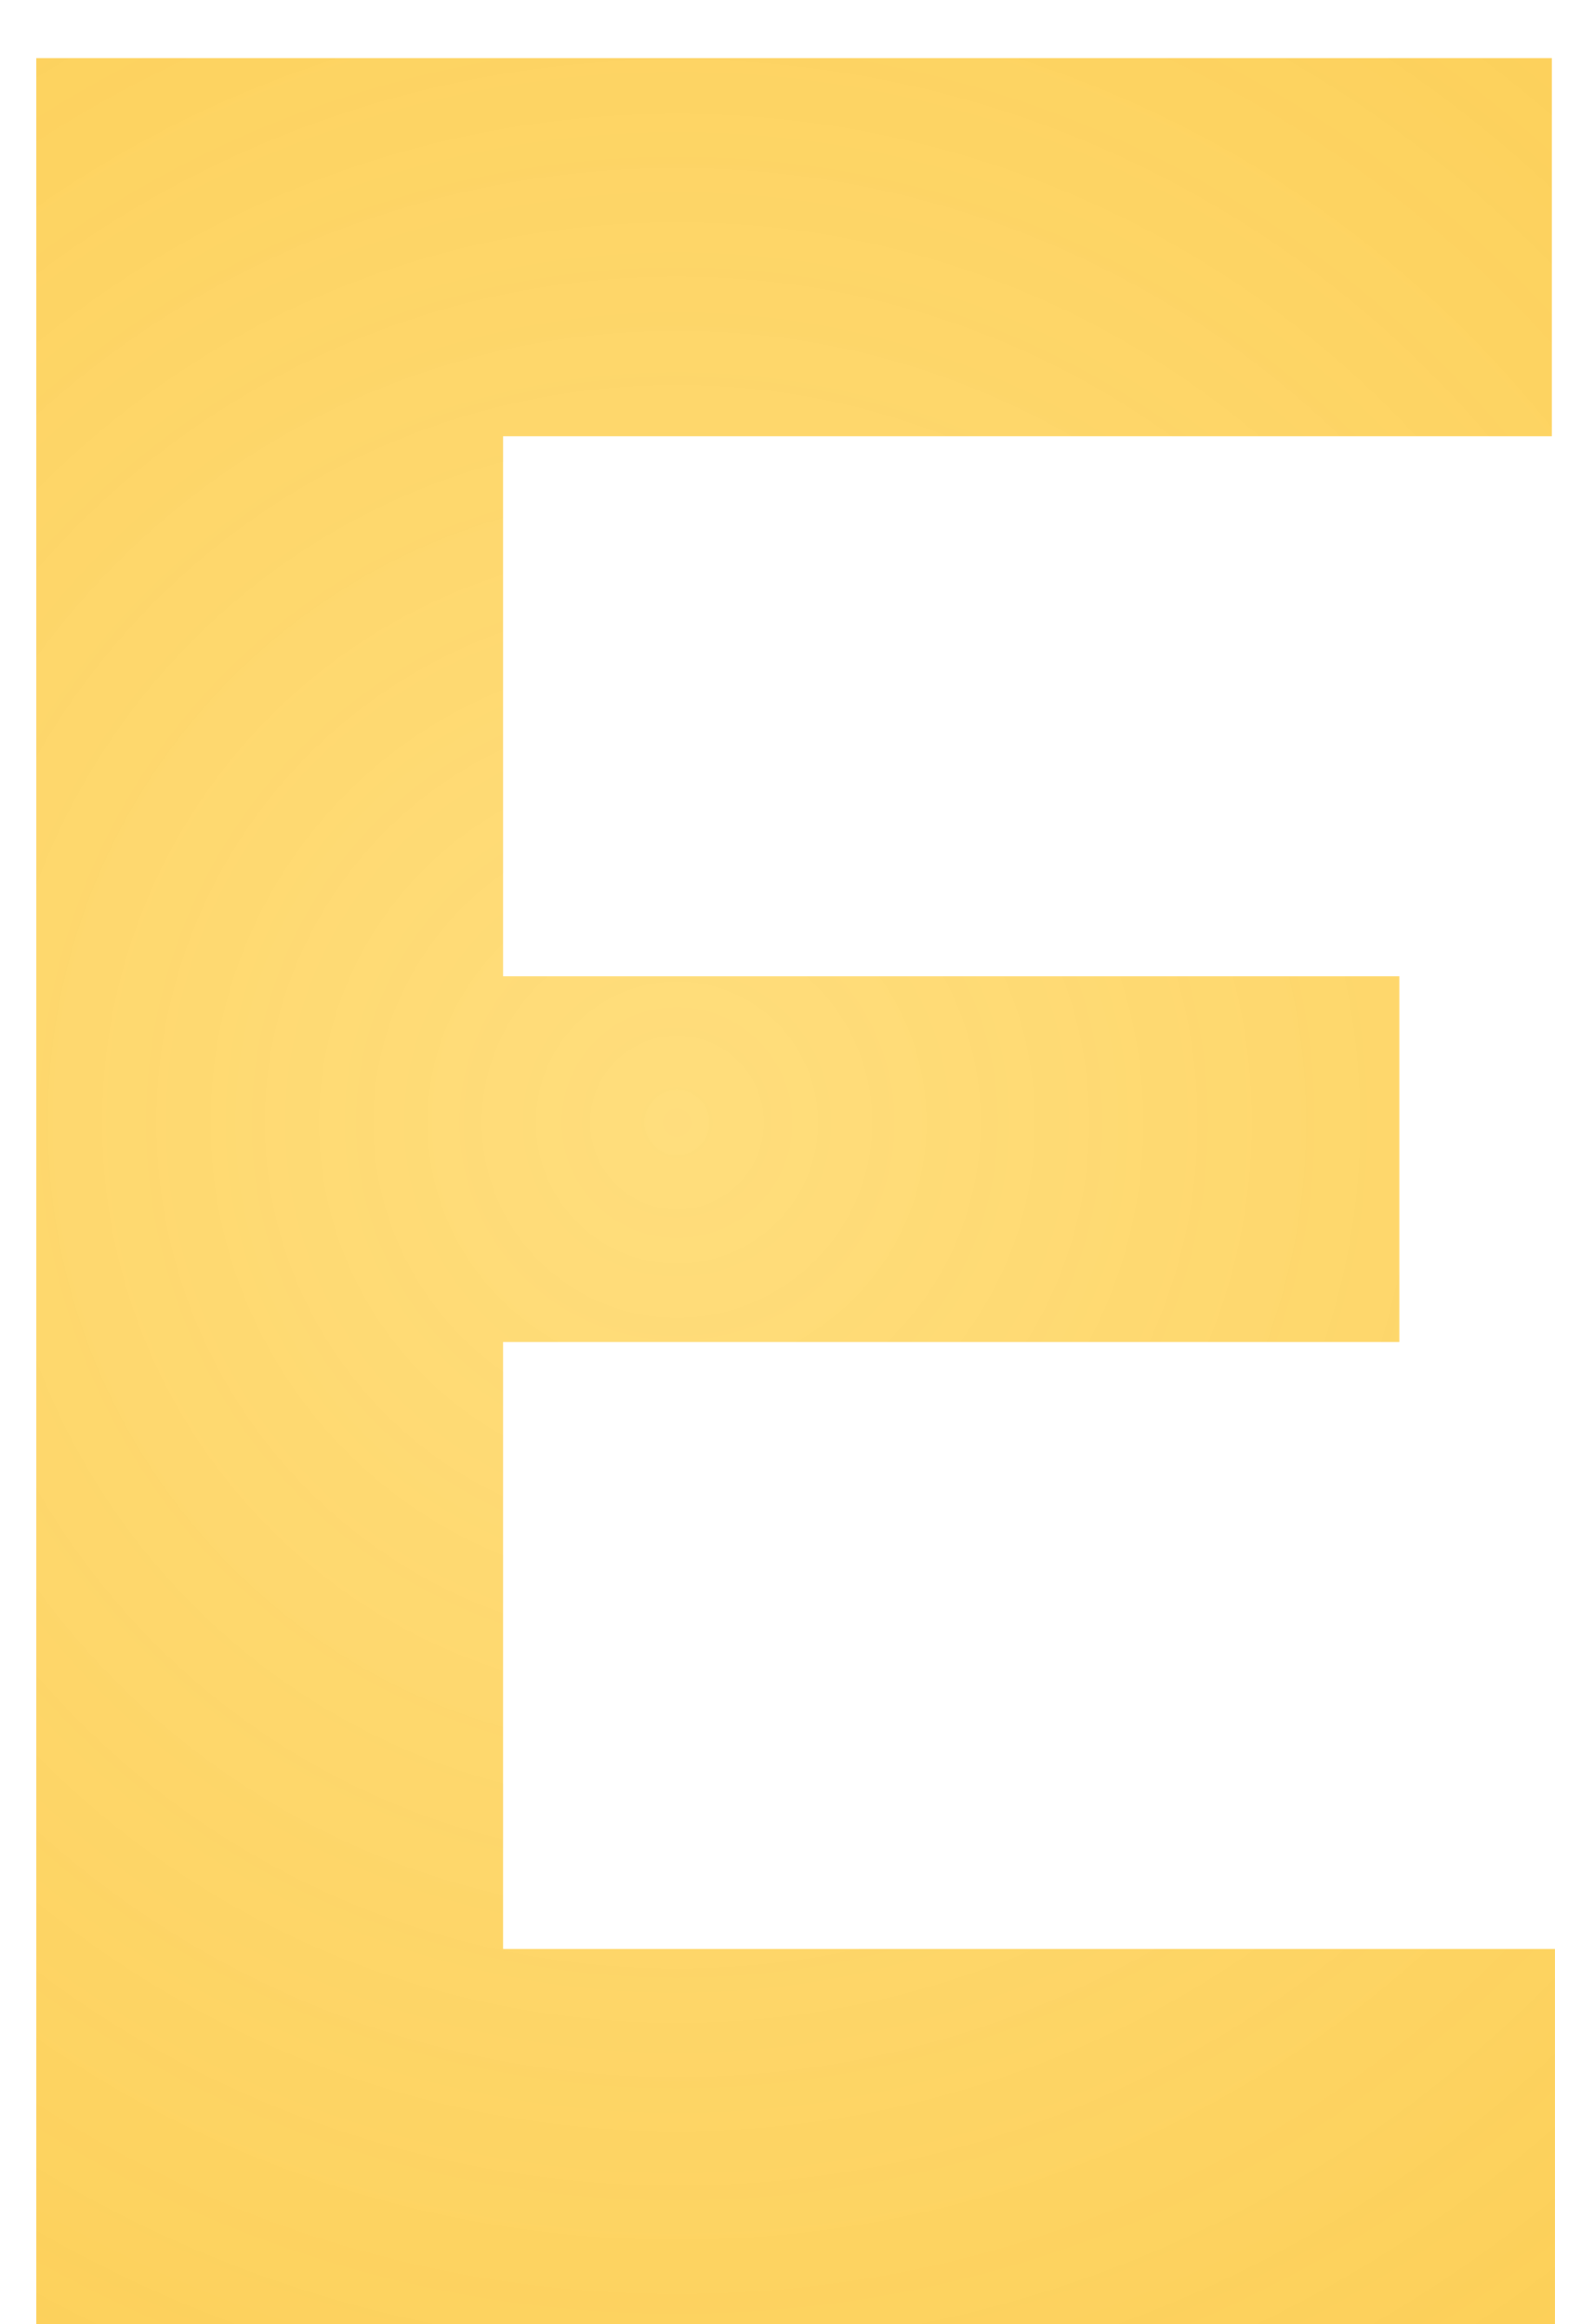
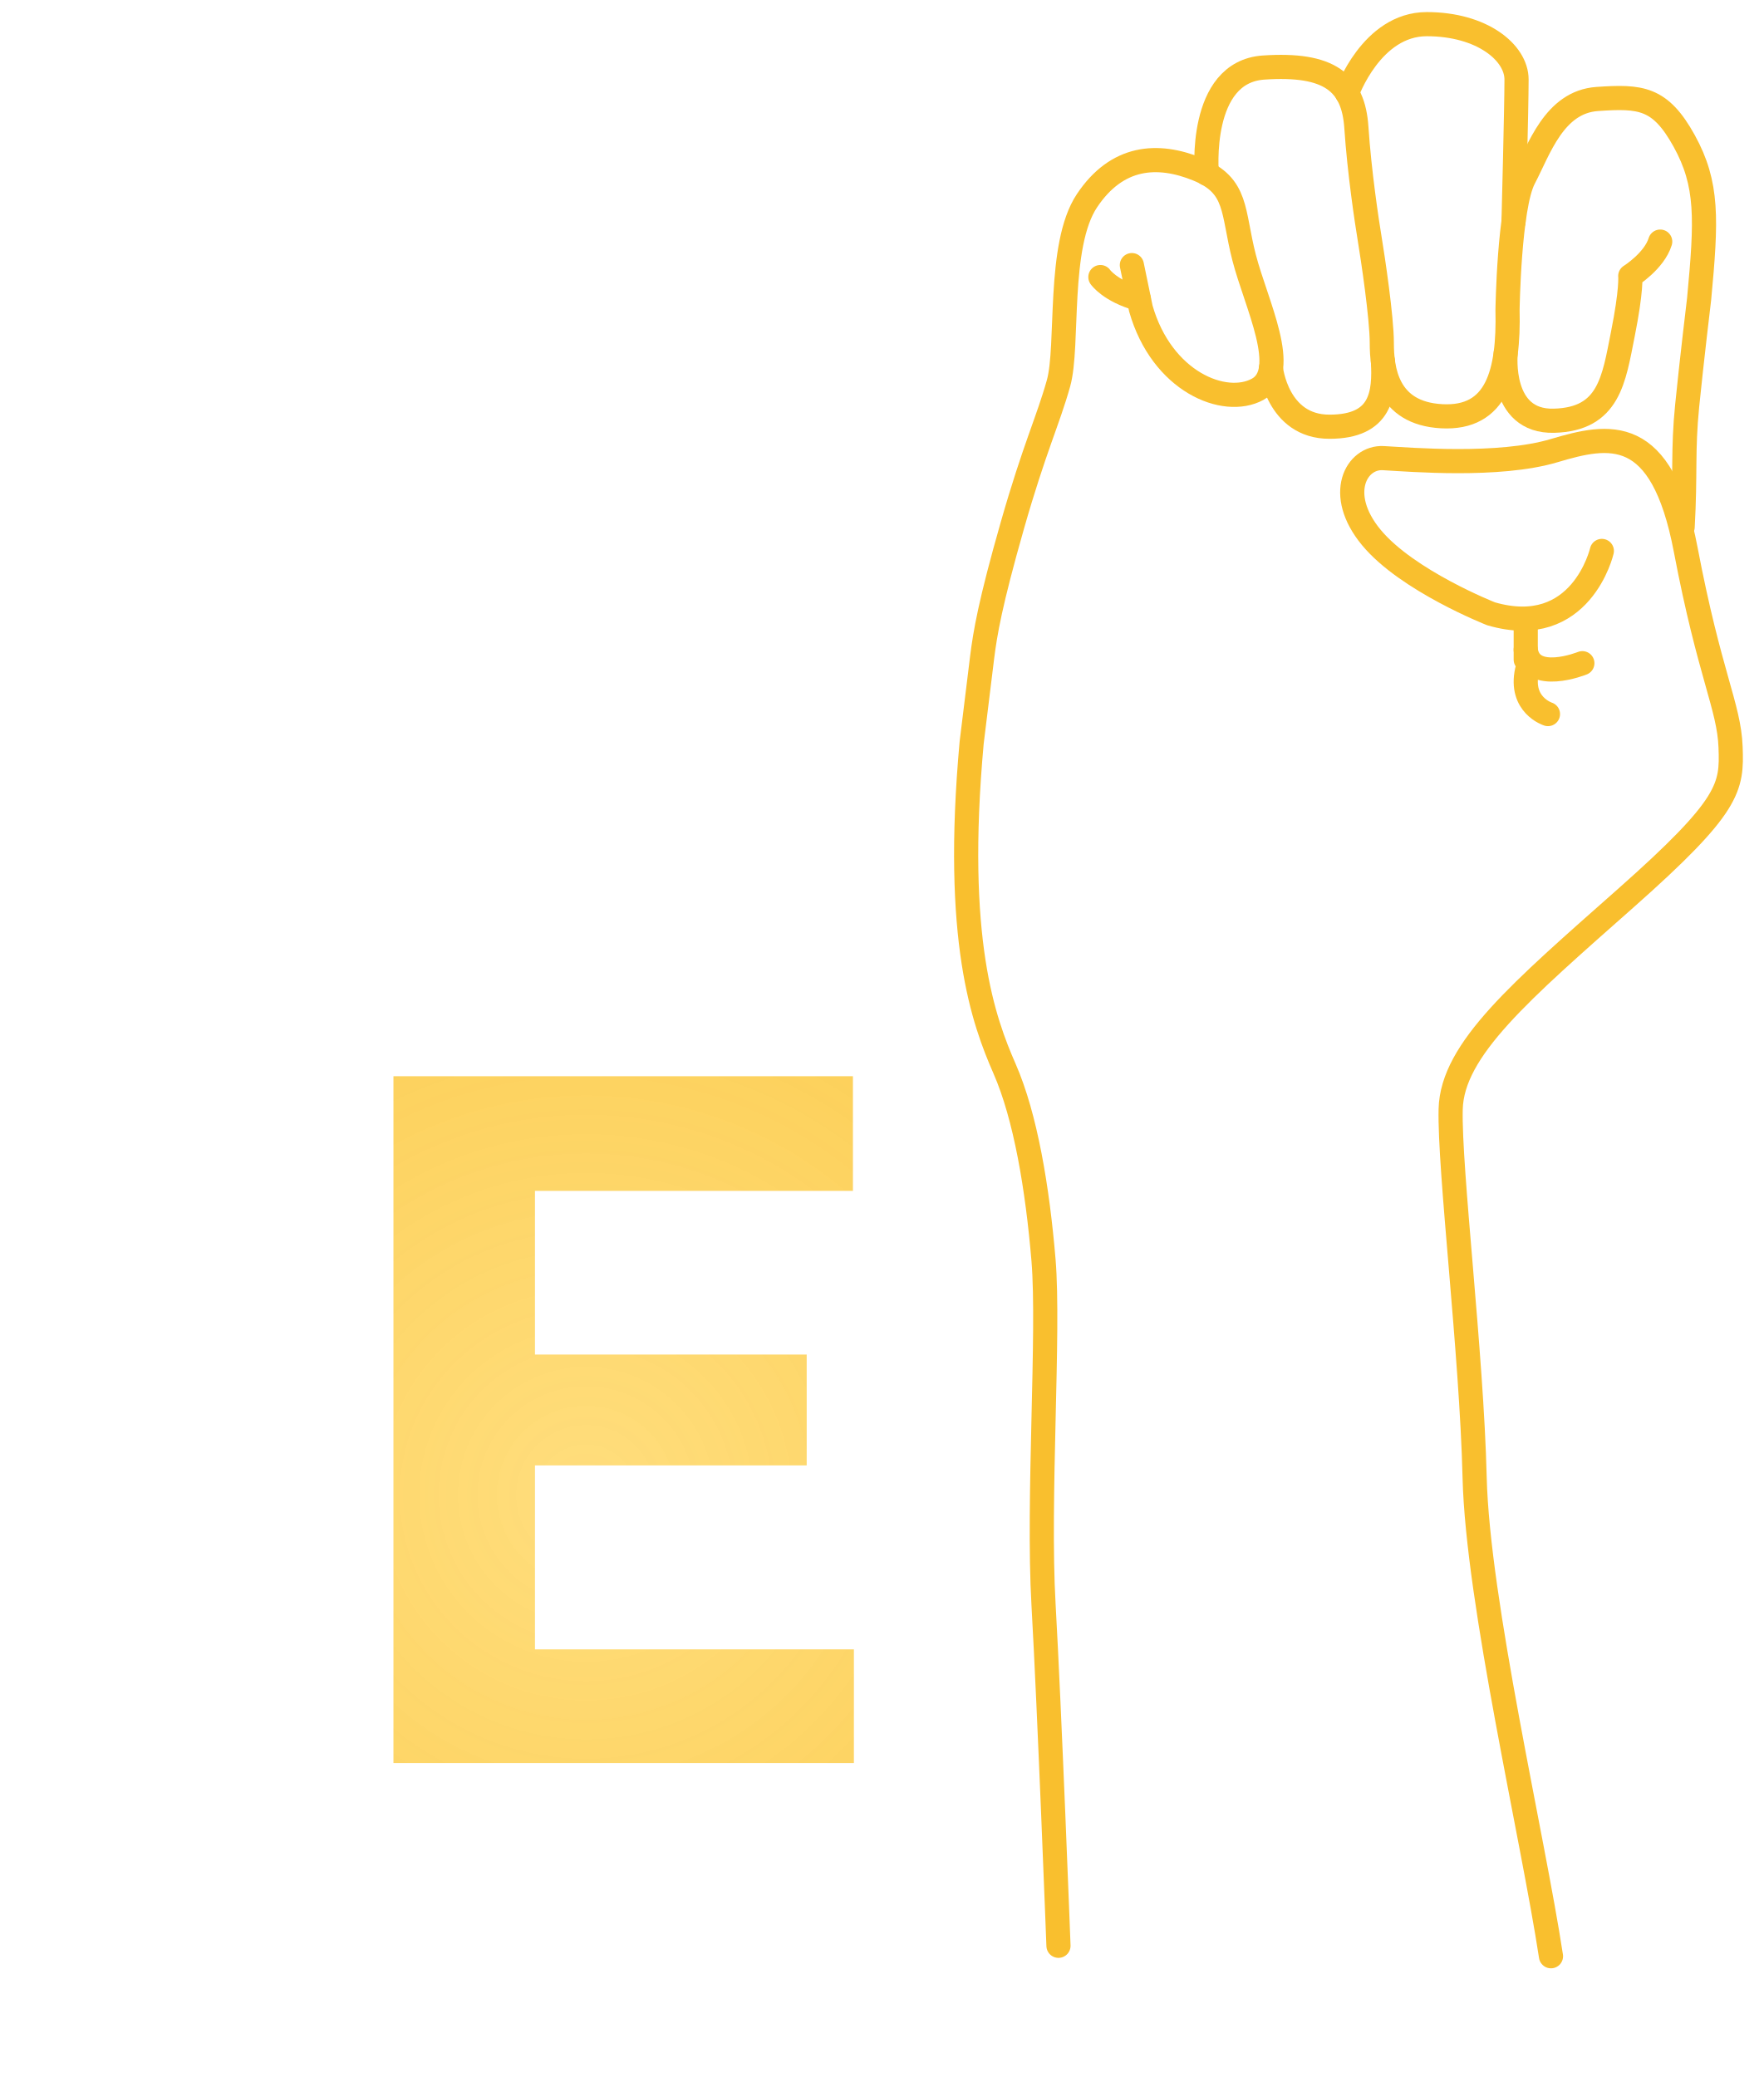
- <svg xmlns="http://www.w3.org/2000/svg" width="24" height="35" viewBox="0 0 24 35" fill="none">
-   <path d="M21.078 20.211H7.578V29.352H23.422V35H0.547V0.875H23.375V6.57H7.578V14.703H21.078V20.211Z" fill="url(#paint0_diamond)" />
+ <svg xmlns="http://www.w3.org/2000/svg" width="73" height="86" viewBox="0 0 73 86" fill="none">
+   <path d="M43.822 80.567C43.822 80.567 43.45 70.776 43.203 66.439C42.955 62.101 43.45 55.16 43.203 52.185C42.955 49.211 42.459 46.236 41.591 44.254C40.724 42.27 39.484 38.924 40.228 30.744C40.228 30.744 40.537 28.204 40.662 27.212C40.786 26.221 40.992 24.982 41.912 21.759C42.832 18.537 43.389 17.421 43.823 15.871C44.258 14.322 43.762 10.17 45.001 8.311C46.241 6.452 47.914 6.328 49.587 7.01C51.26 7.692 51.013 8.745 51.508 10.667C52.004 12.589 53.43 15.377 52.066 16.12C50.701 16.864 48.1 15.811 47.232 12.774L46.86 10.977" stroke="#F9BF2E" stroke-miterlimit="10" stroke-linecap="round" stroke-linejoin="round" />
+   <path d="M45.557 11.472C45.557 11.472 45.952 12.048 47.148 12.38" stroke="#F9BF2E" stroke-miterlimit="10" stroke-linecap="round" stroke-linejoin="round" />
+   <path d="M49.962 7.19C49.962 7.19 49.586 2.982 52.313 2.797C55.039 2.611 56.031 3.416 56.155 5.276C56.279 7.135 56.589 9.18 56.712 9.924C56.835 10.667 57.208 13.146 57.208 14.199C57.208 15.252 57.394 17.112 59.687 17.235C61.979 17.358 62.475 15.438 62.413 12.835C62.413 12.835 62.475 8.559 63.095 7.381C63.716 6.204 64.335 4.221 66.131 4.098C67.928 3.975 68.734 4.036 69.726 5.833C70.717 7.629 70.656 9.074 70.345 12.38C70.345 12.38 70.036 14.942 69.85 16.801C69.663 18.66 69.788 19.589 69.663 21.821" stroke="#F9BF2E" stroke-miterlimit="10" stroke-linecap="round" stroke-linejoin="round" />
+   <path d="M64.087 29.567C64.087 29.567 62.909 29.196 63.219 27.771" stroke="#F9BF2E" stroke-miterlimit="10" stroke-linecap="round" stroke-linejoin="round" />
+   <path d="M65.511 27.46C65.511 27.46 63.363 28.328 63.166 26.903" stroke="#F9BF2E" stroke-miterlimit="10" stroke-linecap="round" stroke-linejoin="round" />
+   <path d="M63.167 27.313V25.725" stroke="#F9BF2E" stroke-miterlimit="10" stroke-linecap="round" stroke-linejoin="round" />
+   <path d="M66.318 22.812C66.318 22.812 65.469 26.502 61.732 25.415C61.732 25.415 58.262 24.052 56.774 22.254C55.287 20.457 56.155 18.908 57.27 18.969C58.386 19.031 62.052 19.341 64.34 18.66C66.627 17.978 68.796 17.544 69.788 22.75C70.779 27.955 71.585 29.256 71.647 30.93C71.71 32.604 71.647 33.347 67.309 37.188C62.971 41.029 60.121 43.447 60.059 45.925C59.998 48.404 60.927 56.027 61.051 61.17C61.175 66.313 63.468 76.104 64.212 81" stroke="#F9BF2E" stroke-miterlimit="10" stroke-linecap="round" stroke-linejoin="round" />
+   <path d="M52.617 15.251C52.617 15.251 52.871 17.669 55.039 17.669C57.208 17.669 57.329 16.299 57.255 14.945" stroke="#F9BF2E" stroke-miterlimit="10" stroke-linecap="round" stroke-linejoin="round" />
+   <path d="M55.768 3.859C55.768 3.859 56.775 1 59.068 1C61.361 1 62.786 2.178 62.786 3.292C62.786 4.407 62.662 9.179 62.662 9.179" stroke="#F9BF2E" stroke-miterlimit="10" stroke-linecap="round" stroke-linejoin="round" />
+   <path d="M62.336 14.64C62.336 14.64 62.051 17.484 64.339 17.421C66.627 17.36 66.813 15.706 67.185 13.847C67.557 11.988 67.494 11.43 67.494 11.43C67.494 11.43 68.486 10.81 68.734 10.004" stroke="#F9BF2E" stroke-miterlimit="10" stroke-linecap="round" stroke-linejoin="round" />
+   <path d="M33.398 60.676H22.148V68.293H35.352V73H16.289V44.562H35.312V49.309H22.148V56.086H33.398V60.676Z" fill="url(#paint0_diamond)" />
  <defs>
-     <radialGradient id="paint0_diamond" cx="0" cy="0" r="1" gradientUnits="userSpaceOnUse" gradientTransform="translate(10.2424 16.8929) rotate(88.0754) scale(45.1147 45.0815)">
+     <radialGradient id="paint0_diamond" cx="0" cy="0" r="1" gradientUnits="userSpaceOnUse" gradientTransform="translate(24.2424 61.8929) rotate(88.0754) scale(45.1147 45.0815)">
      <stop stop-color="#FFD458" stop-opacity="0.78" />
      <stop offset="1" stop-color="#F9BF2E" />
    </radialGradient>
  </defs>
</svg>
